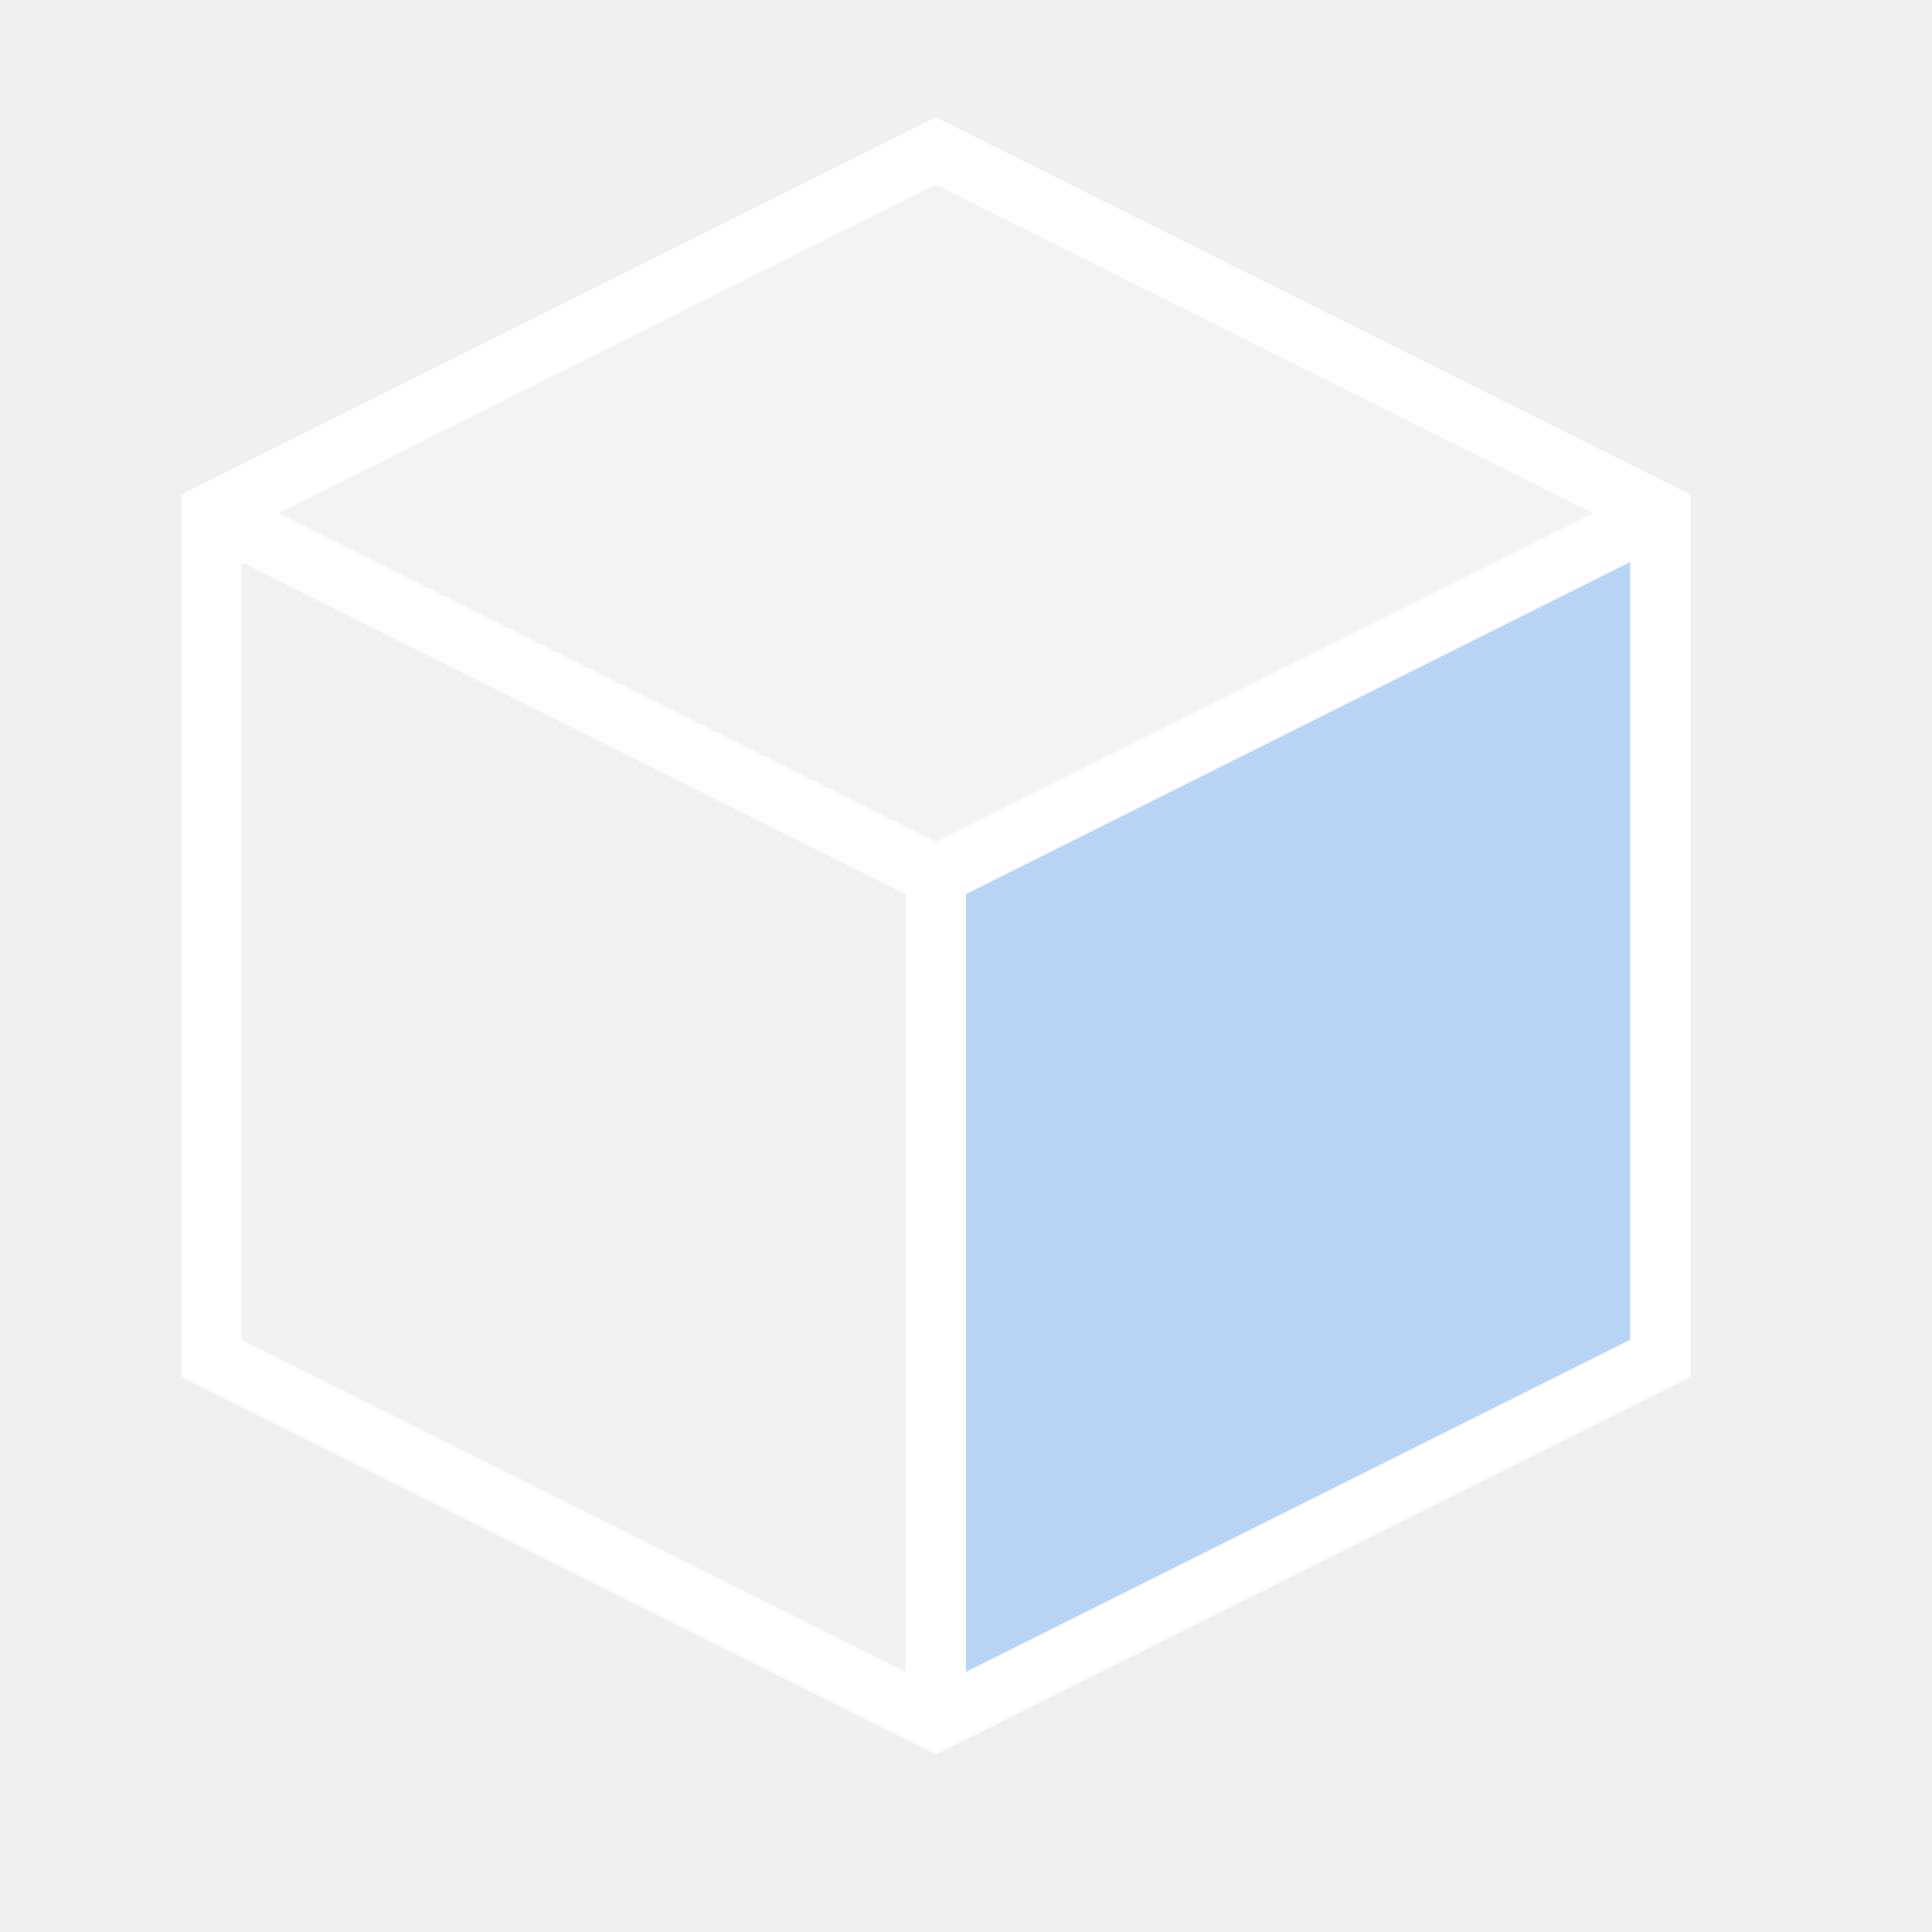
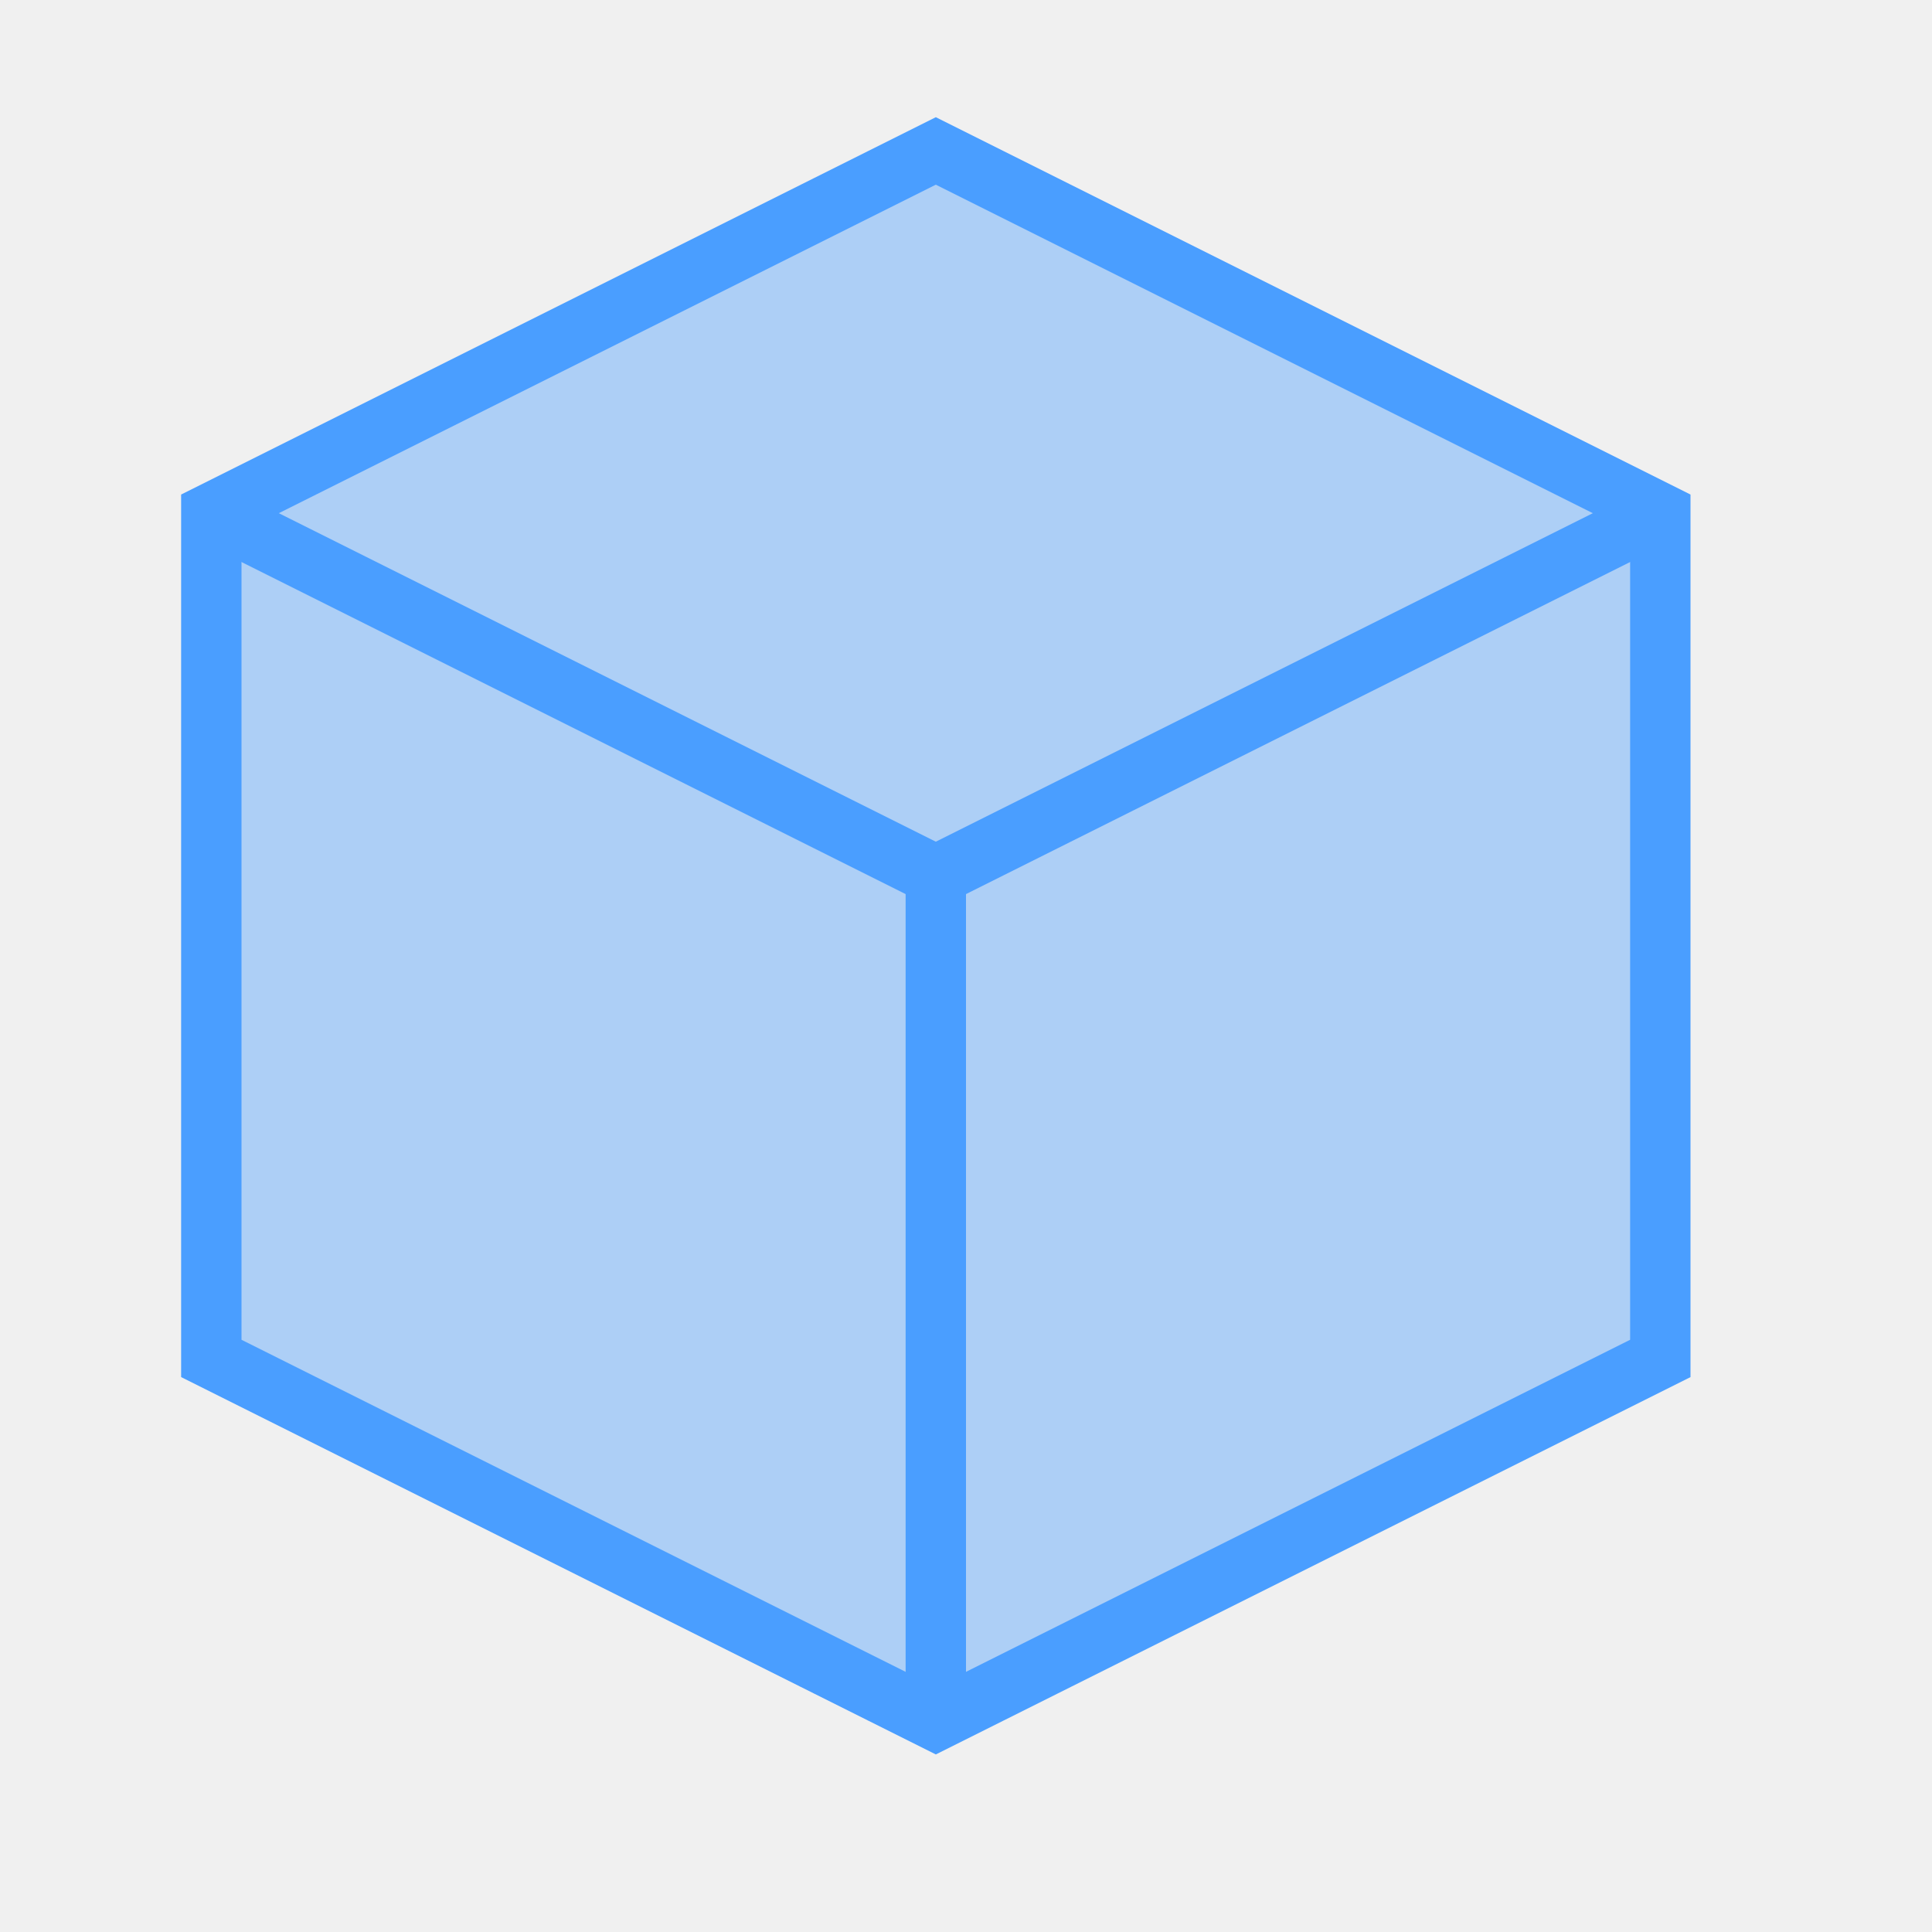
<svg xmlns="http://www.w3.org/2000/svg" width="32" height="32" viewBox="0 0 32 32" stroke-width="1" stroke-linecap="butt" stroke-linejoin="miter">
-   <path d="M15.5 2.5L27.5 8.5L15.5 14.5L3.5 8.5Z" fill="#ffffff" fill-opacity="0.2" />
-   <path d="M3.5 8.5L15.5 14.5L15.5 28.5L3.5 22.5Z" fill="#ffffff" fill-opacity="0.12" />
-   <path d="M15.5 14.5L27.5 8.5L27.5 22.5L15.5 28.5Z" fill="#4a9eff" fill-opacity="0.33" />
-   <path d="M15.5 2.5L27.5 8.5L27.5 22.5L15.5 28.5L3.5 22.5L3.5 8.5Z" fill="none" stroke="#ffffff" />
-   <path d="M3.5 8.5L15.5 14.5L27.5 8.5" fill="none" stroke="#ffffff" />
-   <path d="M15.5 14.5L15.5 28.5" fill="none" stroke="#ffffff" />
+   <path d="M15.5 2.5L27.5 8.5L15.5 14.5L3.5 8.5Z" fill="#4a9eff" fill-opacity="0.4" />
+   <path d="M3.5 8.5L15.5 14.5L15.5 28.5L3.5 22.5Z" fill="#4a9eff" fill-opacity="0.4" />
+   <path d="M15.5 14.5L27.5 8.5L27.5 22.5L15.5 28.5Z" fill="#4a9eff" fill-opacity="0.4" />
+   <path d="M15.5 2.5L27.5 8.5L27.5 22.5L15.5 28.5L3.5 22.5L3.5 8.5Z" fill="none" stroke="#4a9eff" />
+   <path d="M3.5 8.5L15.5 14.5L27.5 8.5" fill="none" stroke="#4a9eff" />
+   <path d="M15.5 14.5L15.5 28.5" fill="none" stroke="#4a9eff" />
</svg>
